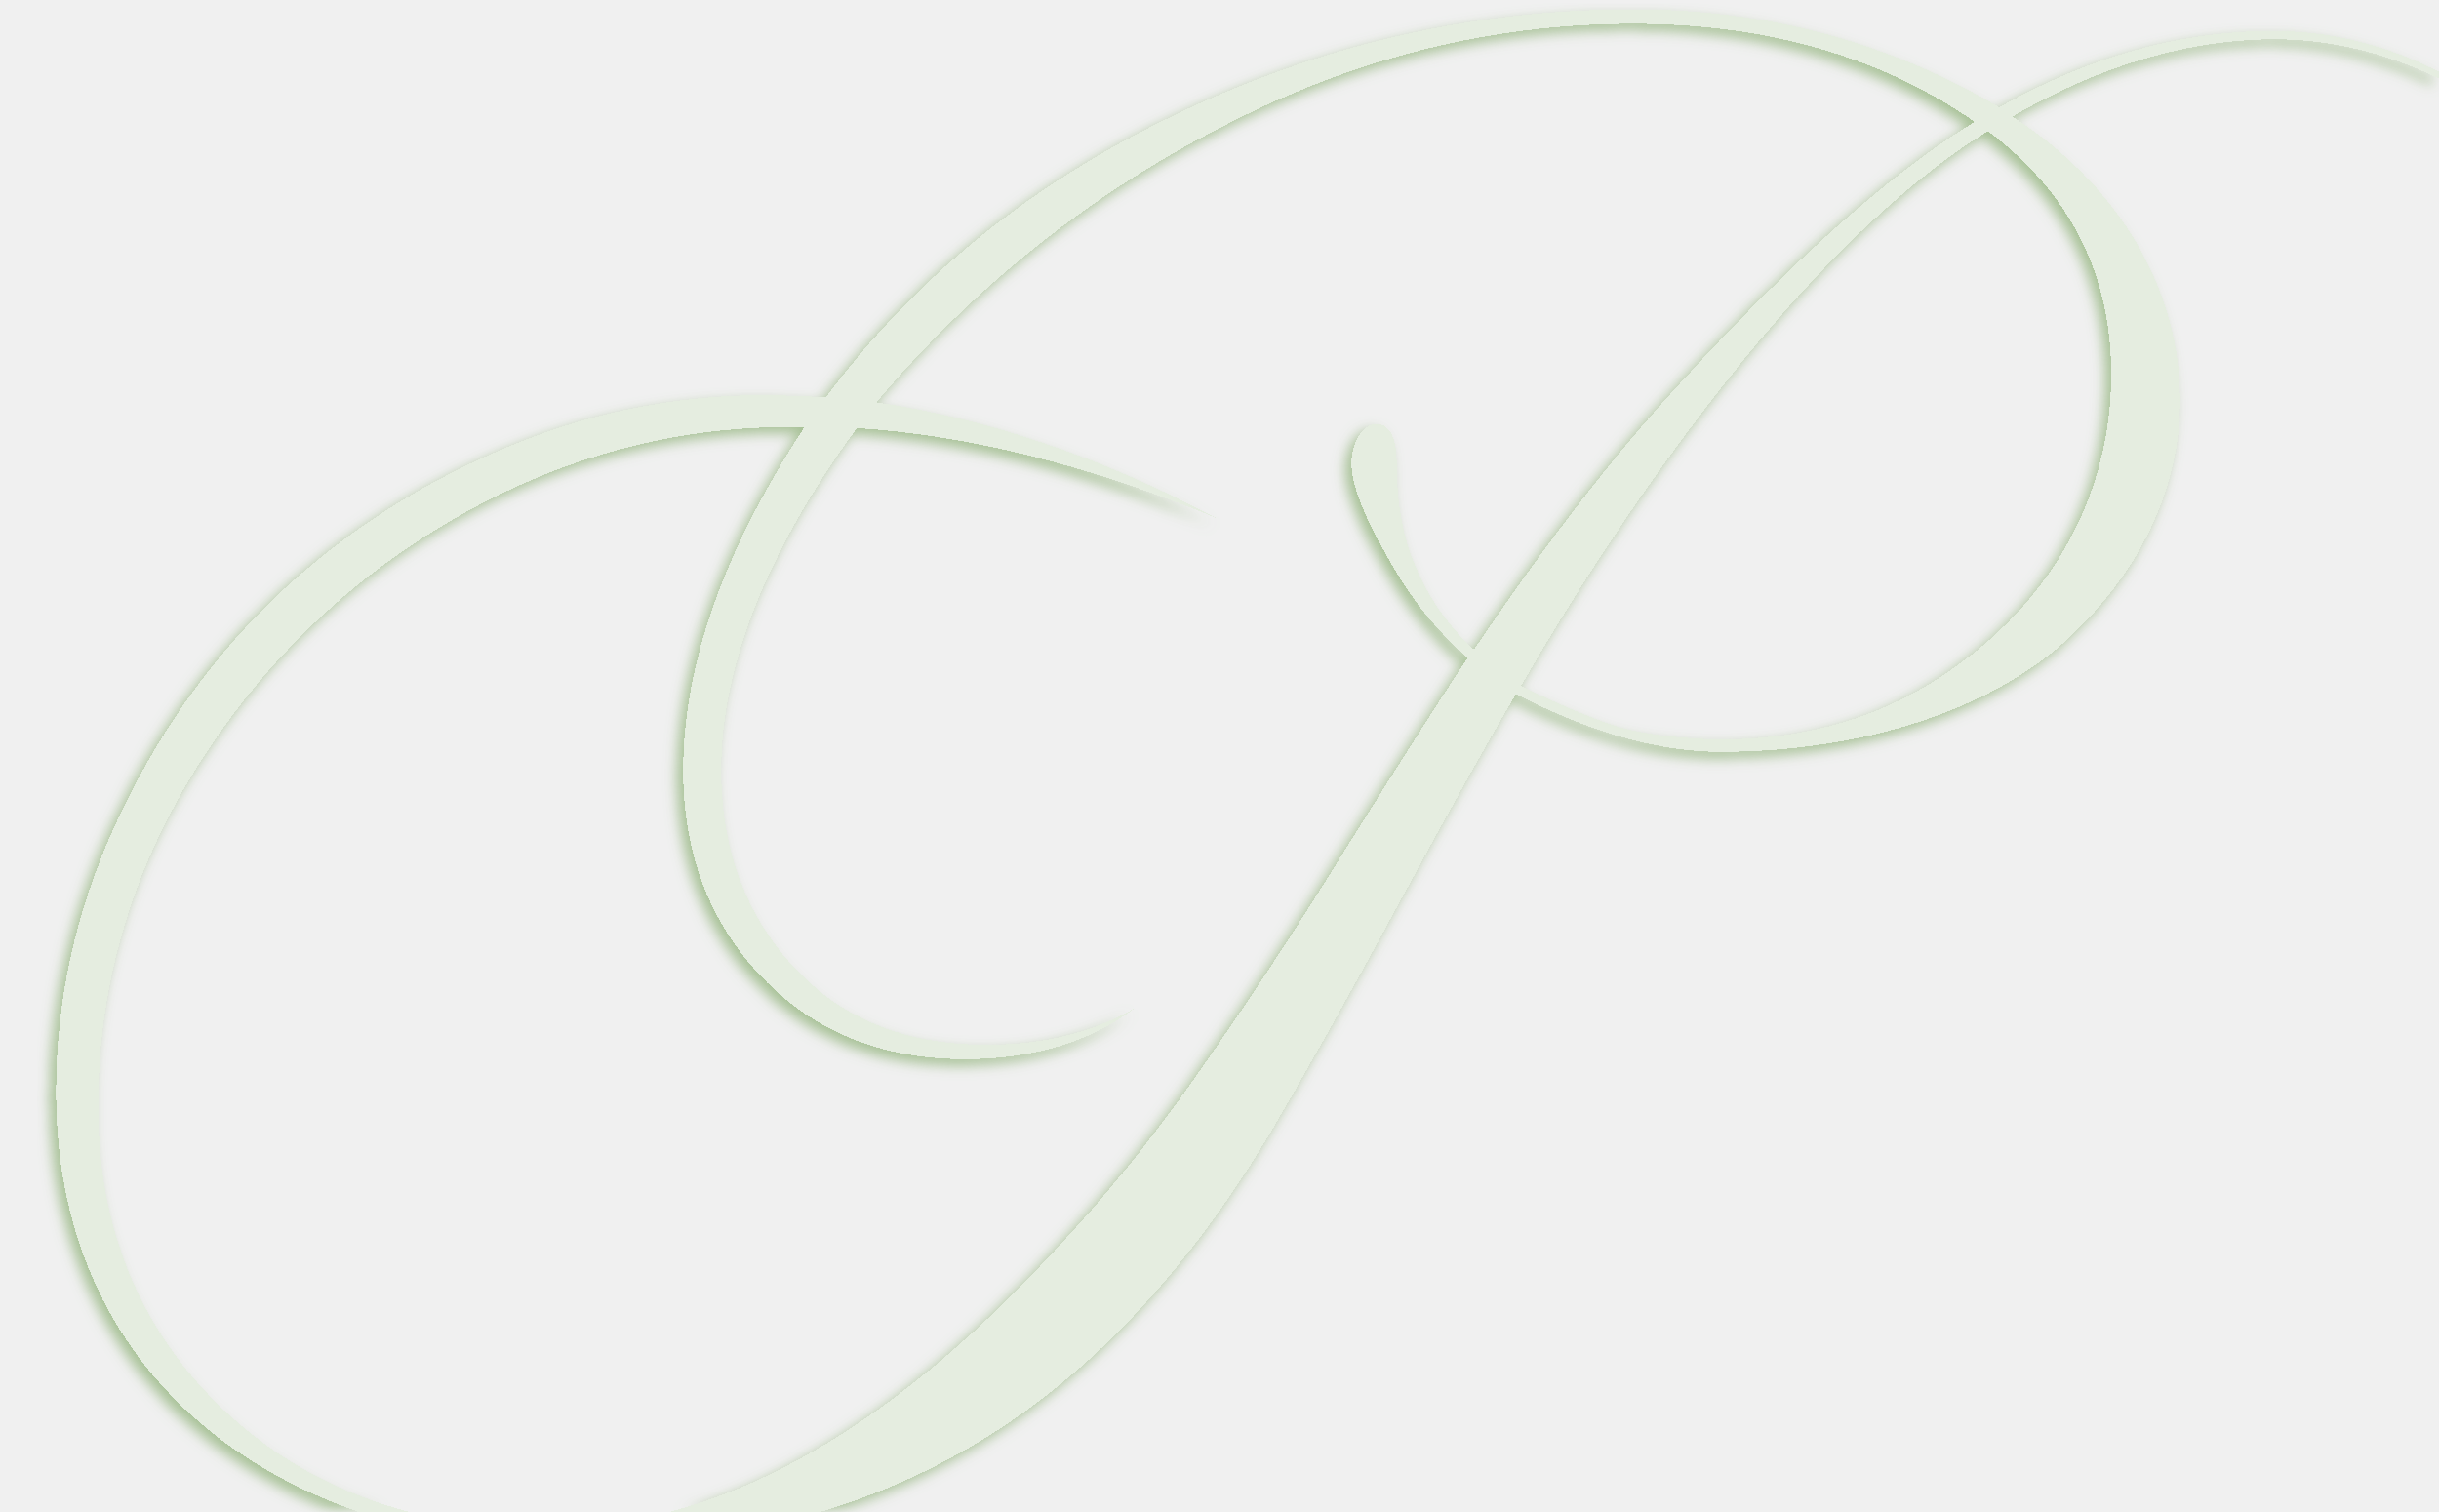
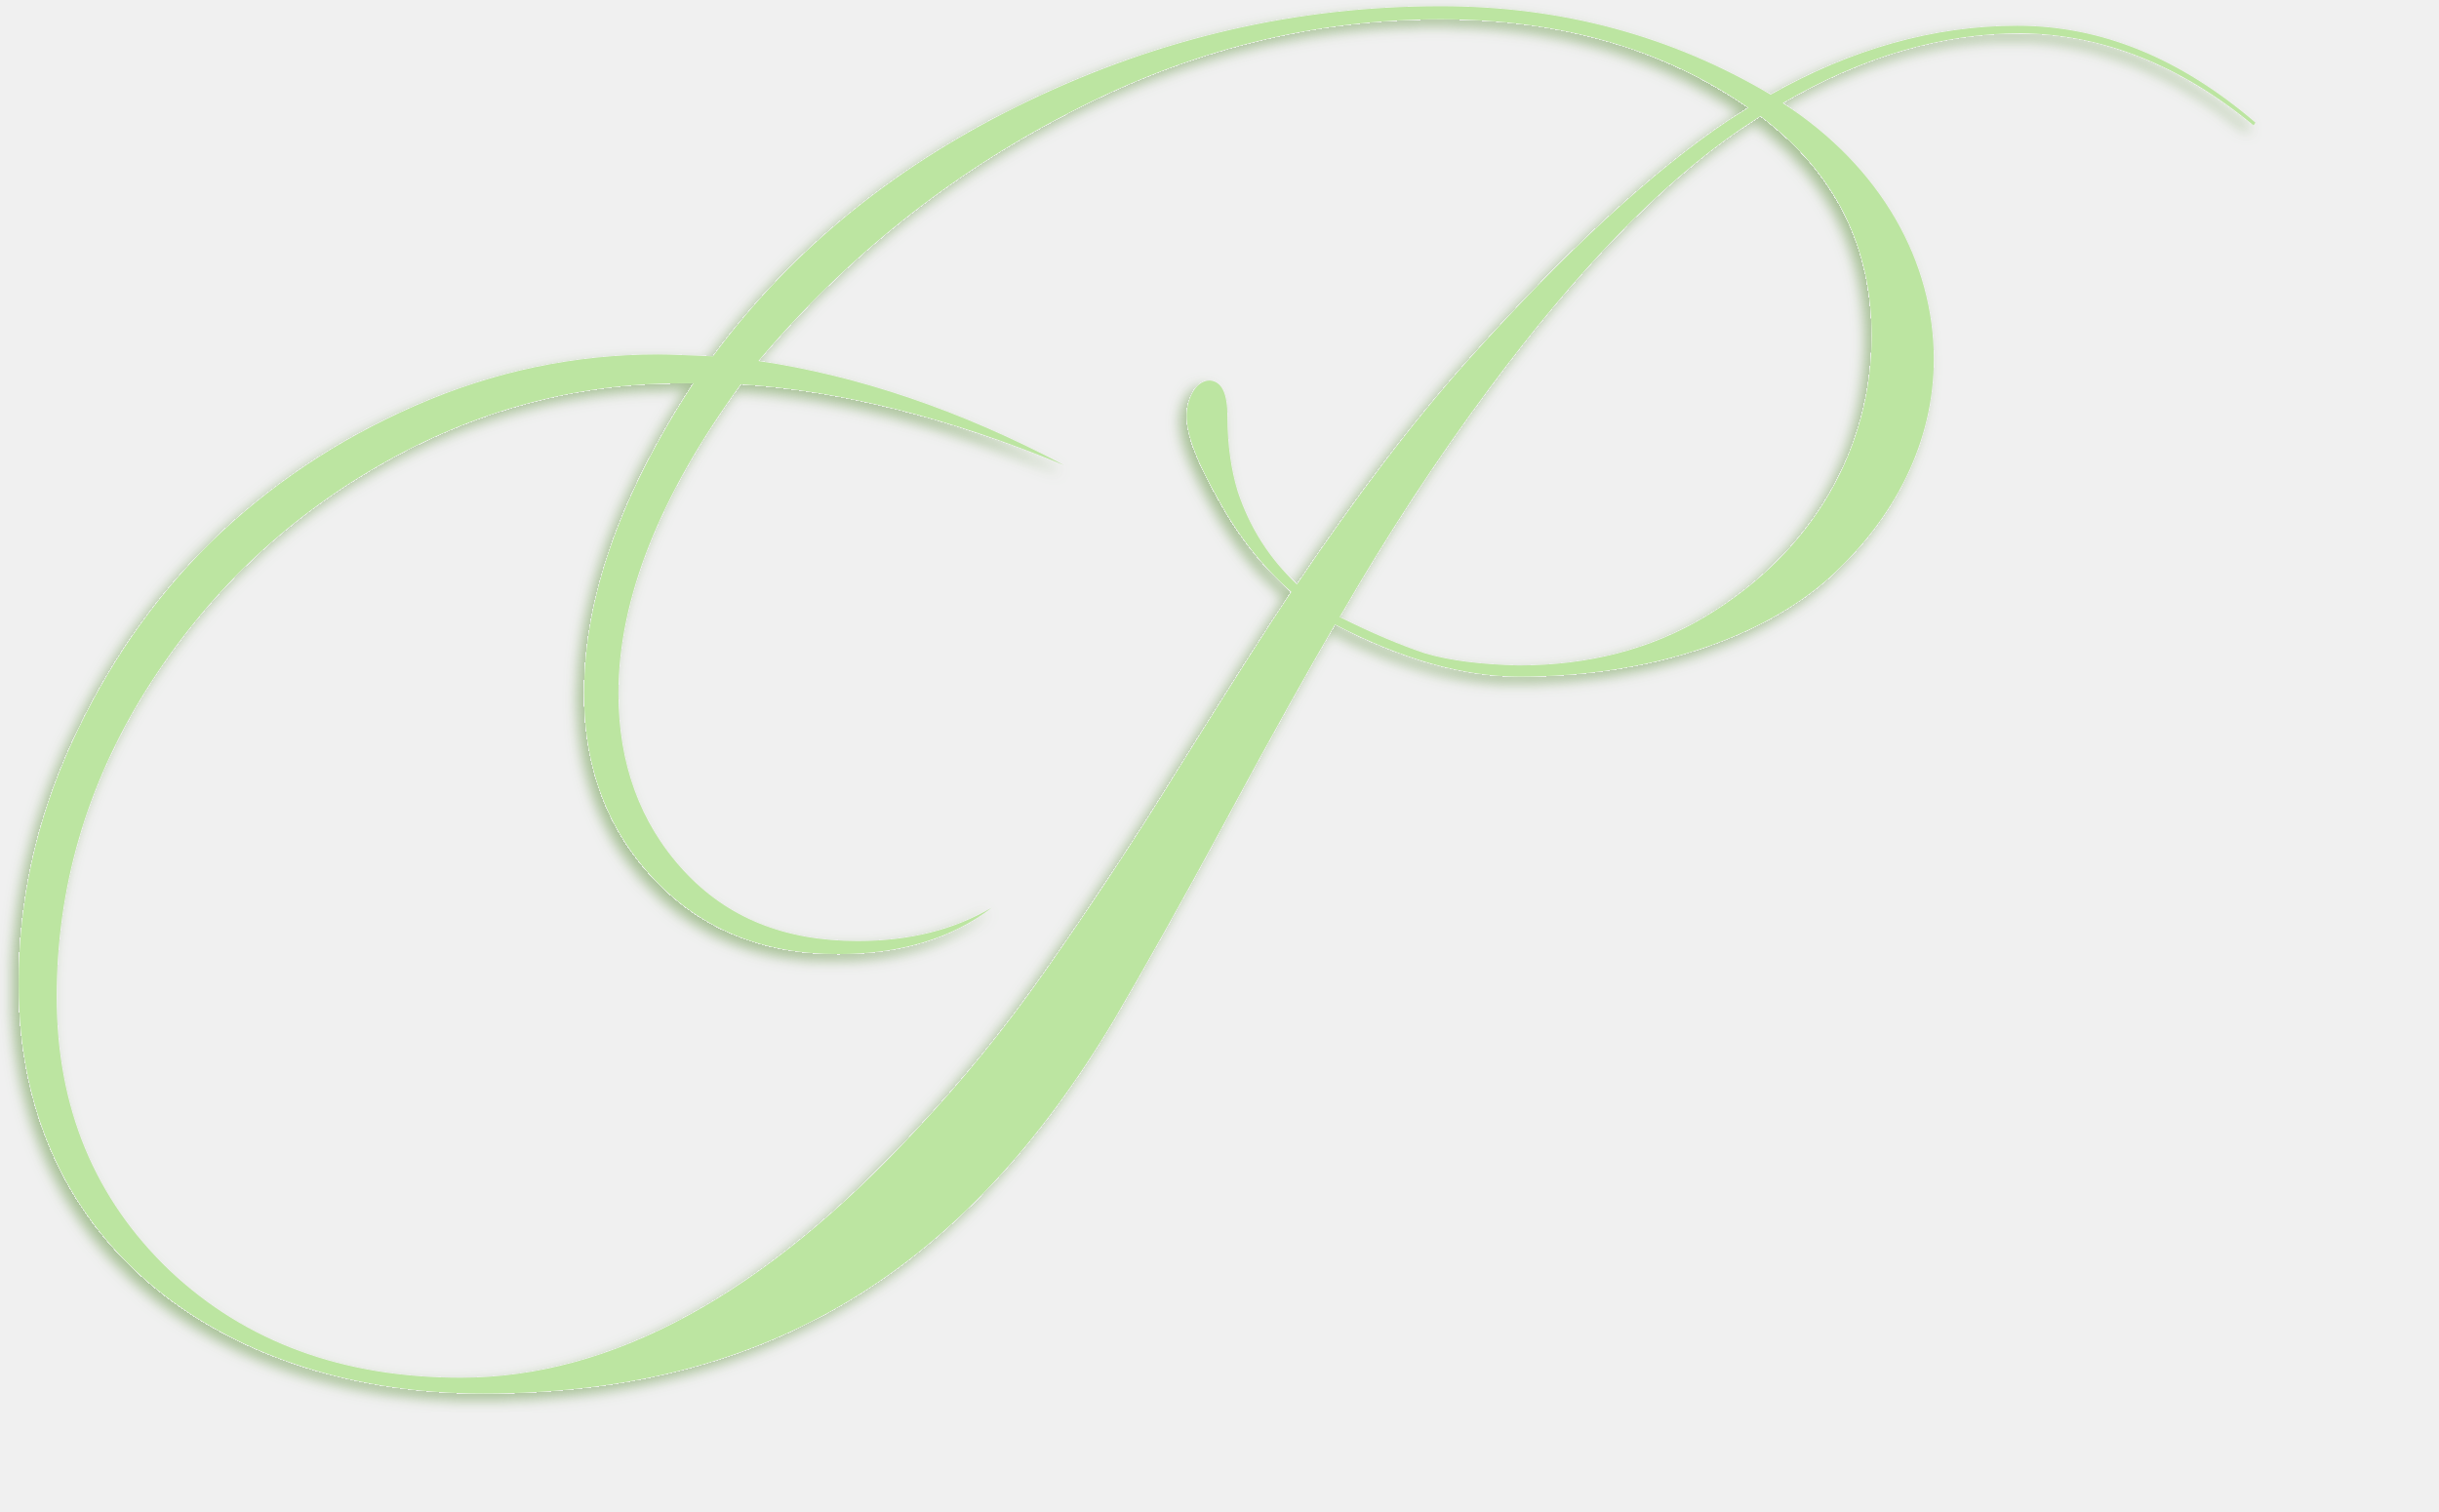
<svg xmlns="http://www.w3.org/2000/svg" width="784" height="486" viewBox="0 0 784 486" fill="none">
-   <g clip-path="url(#clip0_1902_13508)">
-     <g filter="url(#filter0_d_1902_13508)">
-       <path d="M730.524 9.962C700.78 9.962 671.367 18.251 642.615 34.497C607.253 13.609 568.256 3 524.963 3C473.738 3 425.157 14.273 378.559 36.486C331.96 58.699 294.285 88.87 265.533 127.66C256.61 127.329 250.331 126.997 246.035 126.997C216.291 126.997 187.539 132.965 159.448 145.232C131.357 157.499 107.232 173.745 86.411 193.969C65.921 214.193 49.397 238.064 36.839 265.583C24.28 293.101 18.001 321.613 18.001 351.121C18.001 447.268 95.004 497 183.573 497C285.693 497 355.425 452.573 408.633 363.719C418.547 346.811 432.097 322.94 448.952 291.774C465.806 260.609 478.695 237.733 487.288 223.145C511.083 235.412 532.895 241.711 553.054 241.711C599.652 241.711 639.641 227.787 663.436 206.568C687.23 185.017 700.78 157.831 700.78 128.655C700.78 94.174 682.273 60.357 646.911 37.48C675.333 20.903 703.755 12.615 731.846 12.615C760.928 12.946 788.689 23.887 814.797 45.438L815.458 44.443C788.689 21.566 760.598 9.962 730.524 9.962ZM473.738 208.889C463.823 199.605 456.883 188.664 452.587 175.734C450.274 168.109 448.952 159.157 448.952 149.211C448.952 140.922 446.969 136.612 442.673 136.281C437.385 136.281 434.41 143.243 434.41 148.879C434.41 155.842 438.376 165.788 445.977 179.05C452.918 191.648 461.51 202.589 471.755 211.541C464.154 222.813 451.265 243.038 432.758 272.545C414.581 302.052 398.057 326.587 383.846 346.811C369.636 367.035 354.433 385.601 338.57 402.51C283.71 461.856 229.511 491.364 175.642 491.364C133.67 491.364 98.969 478.765 71.87 453.236C45.101 427.707 31.551 395.216 31.551 355.762C31.551 316.972 42.126 280.502 63.277 246.685C84.759 212.536 112.519 186.012 146.559 166.451C180.599 146.89 216.622 137.275 253.966 137.275H258.593C232.485 177.06 219.596 213.862 219.596 247.679C219.596 274.534 228.189 296.748 245.043 314.319C261.898 331.891 283.71 340.511 310.149 340.511C332.291 340.511 350.798 334.875 365.009 323.934C351.459 331.891 335.596 335.87 317.089 335.87C290.98 335.87 270.491 327.581 254.958 310.672C239.425 293.764 231.824 272.545 231.824 247.679C231.824 214.193 246.365 177.392 275.448 137.607C311.471 139.928 349.807 149.542 390.787 166.451C353.772 146.89 317.419 134.623 281.727 129.318C313.123 92.185 350.137 62.678 392.769 40.796C435.402 18.583 479.356 7.642 524.963 7.642C567.926 7.642 604.61 18.251 634.684 39.138L627.413 43.78C600.644 61.683 569.578 90.196 534.216 129.65C514.718 151.532 494.558 178.055 473.738 208.889ZM552.724 237.733C539.504 237.401 528.268 236.075 519.345 233.423C510.422 230.439 500.177 226.129 488.94 220.493C505.795 191.317 523.641 164.13 542.148 139.264C573.214 97.49 602.957 66.656 631.379 47.095L638.98 42.122C665.419 62.015 678.638 88.207 678.638 120.366C678.638 159.82 658.478 196.953 619.151 220.493C599.652 232.097 577.51 237.733 552.724 237.733Z" fill="#BCE5A1" fill-opacity="0.2" shape-rendering="crispEdges" />
-     </g>
+   <g filter="url(#filter0_d_1902_13509)">
+     <path d="M648.422 8.286C621.605 8.286 595.085 15.769 569.162 30.436C537.279 11.579 502.119 2 463.085 2C416.9 2 373.098 12.177 331.085 32.232C289.071 52.287 255.102 79.526 229.179 114.548C221.134 114.248 215.472 113.949 211.599 113.949C184.782 113.949 158.858 119.337 133.531 130.412C108.203 141.487 86.452 156.154 67.68 174.413C49.206 192.672 34.307 214.224 22.984 239.068C11.661 263.913 6 289.655 6 316.295C6 403.101 75.427 448 155.283 448C247.355 448 310.227 407.89 358.2 327.67C367.139 312.404 379.356 290.852 394.552 262.715C409.748 234.579 421.369 213.925 429.116 200.754C450.57 211.83 470.236 217.517 488.412 217.517C530.426 217.517 566.48 204.945 587.934 185.788C609.388 166.332 621.605 141.787 621.605 115.446C621.605 84.316 604.918 53.784 573.036 33.13C598.661 18.164 624.286 10.681 649.614 10.681C675.835 10.98 700.864 20.858 724.404 40.314L725 39.416C700.864 18.762 675.537 8.286 648.422 8.286ZM416.9 187.883C407.961 179.502 401.703 169.624 397.83 157.95C395.744 151.066 394.552 142.984 394.552 134.004C394.552 126.521 392.764 122.63 388.891 122.33C384.123 122.33 381.441 128.616 381.441 133.705C381.441 139.991 385.017 148.97 391.87 160.944C398.128 172.318 405.875 182.196 415.112 190.278C408.259 200.455 396.638 218.714 379.952 245.354C363.563 271.995 348.665 294.145 335.852 312.404C323.039 330.663 309.333 347.426 295.03 362.691C245.567 416.271 196.7 442.911 148.131 442.911C110.289 442.911 79.002 431.537 54.569 408.489C30.433 385.44 18.217 356.106 18.217 320.486C18.217 285.464 27.752 252.538 46.822 222.007C66.19 191.176 91.219 167.23 121.91 149.569C152.601 131.909 185.08 123.228 218.75 123.228H222.922C199.382 159.148 187.761 192.373 187.761 222.905C187.761 247.15 195.508 267.205 210.705 283.07C225.901 298.934 245.567 306.717 269.405 306.717C289.369 306.717 306.055 301.628 318.868 291.75C306.651 298.934 292.349 302.526 275.662 302.526C252.123 302.526 233.649 295.043 219.644 279.777C205.639 264.511 198.786 245.354 198.786 222.905C198.786 192.672 211.897 159.447 238.118 123.528C270.597 125.623 305.161 134.303 342.109 149.569C308.737 131.909 275.96 120.834 243.78 116.044C272.087 82.519 305.459 55.879 343.897 36.123C382.335 16.069 421.965 6.191 463.085 6.191C501.821 6.191 534.896 15.769 562.011 34.627L555.455 38.818C531.32 54.981 503.311 80.724 471.428 116.344C453.848 136.099 435.672 160.046 416.9 187.883ZM488.114 213.925C476.196 213.626 466.065 212.428 458.019 210.034C449.974 207.34 440.737 203.448 430.606 198.36C445.803 172.019 461.893 147.474 478.579 125.024C506.588 87.309 533.406 59.471 559.031 41.811L565.884 37.321C589.722 55.281 601.641 78.927 601.641 107.962C601.641 143.583 583.465 177.107 548.006 198.36C530.426 208.836 510.462 213.925 488.114 213.925Z" fill="#BCE5A1" />
  </g>
  <defs>
-     <filter id="filter0_d_1902_13508" x="12.001" y="1" width="805.457" height="502" filterUnits="userSpaceOnUse" color-interpolation-filters="sRGB">
+     <filter id="filter0_d_1902_13509" x="0" y="0" width="727" height="454" filterUnits="userSpaceOnUse" color-interpolation-filters="sRGB">
      <feFlood flood-opacity="0" result="BackgroundImageFix" />
      <feColorMatrix in="SourceAlpha" type="matrix" values="0 0 0 0 0 0 0 0 0 0 0 0 0 0 0 0 0 0 127 0" result="hardAlpha" />
      <feOffset dx="-2" dy="2" />
      <feGaussianBlur stdDeviation="2" />
      <feComposite in2="hardAlpha" operator="out" />
      <feColorMatrix type="matrix" values="0 0 0 0 0.587 0 0 0 0 0.713 0 0 0 0 0.505 0 0 0 0.8 0" />
-       <feBlend mode="normal" in2="BackgroundImageFix" result="effect1_dropShadow_1902_13508" />
-       <feBlend mode="normal" in="SourceGraphic" in2="effect1_dropShadow_1902_13508" result="shape" />
+       <feBlend mode="normal" in2="BackgroundImageFix" result="effect1_dropShadow_1902_13509" />
+       <feBlend mode="normal" in="SourceGraphic" in2="effect1_dropShadow_1902_13509" result="shape" />
    </filter>
-     <clipPath id="clip0_1902_13508">
-       <rect width="1440" height="500" fill="white" transform="translate(0.000976562)" />
-     </clipPath>
  </defs>
</svg>
